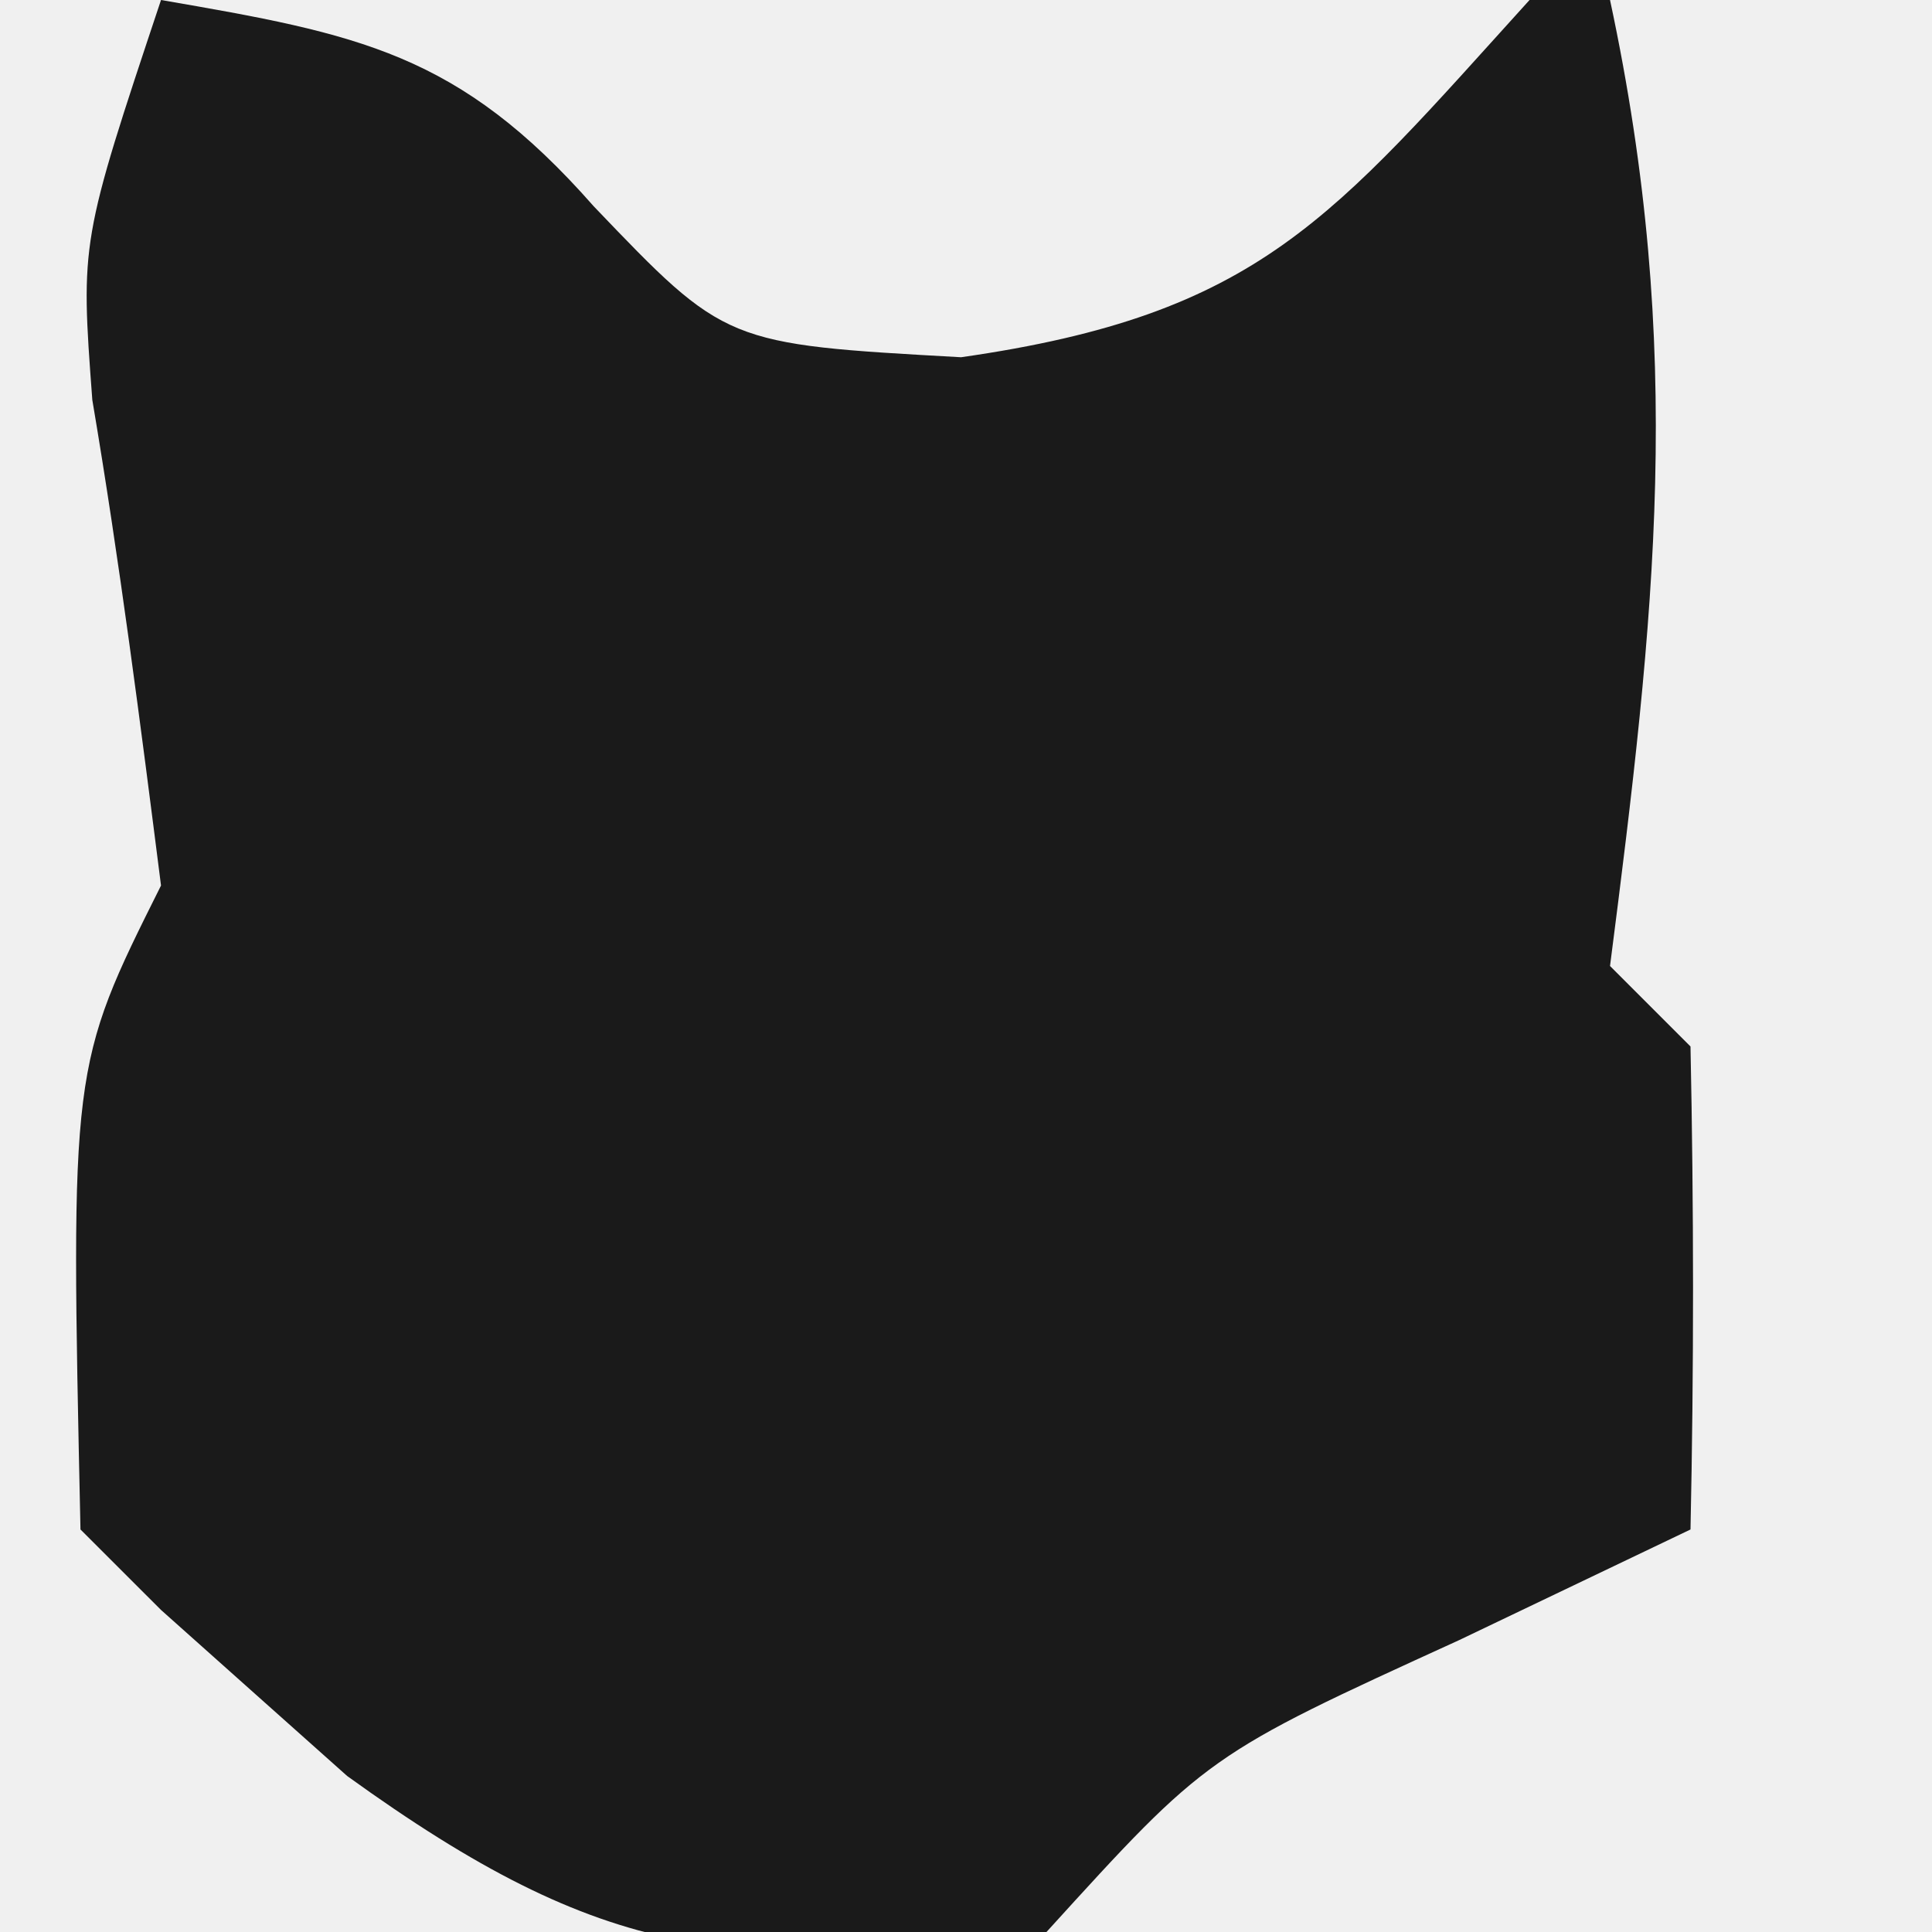
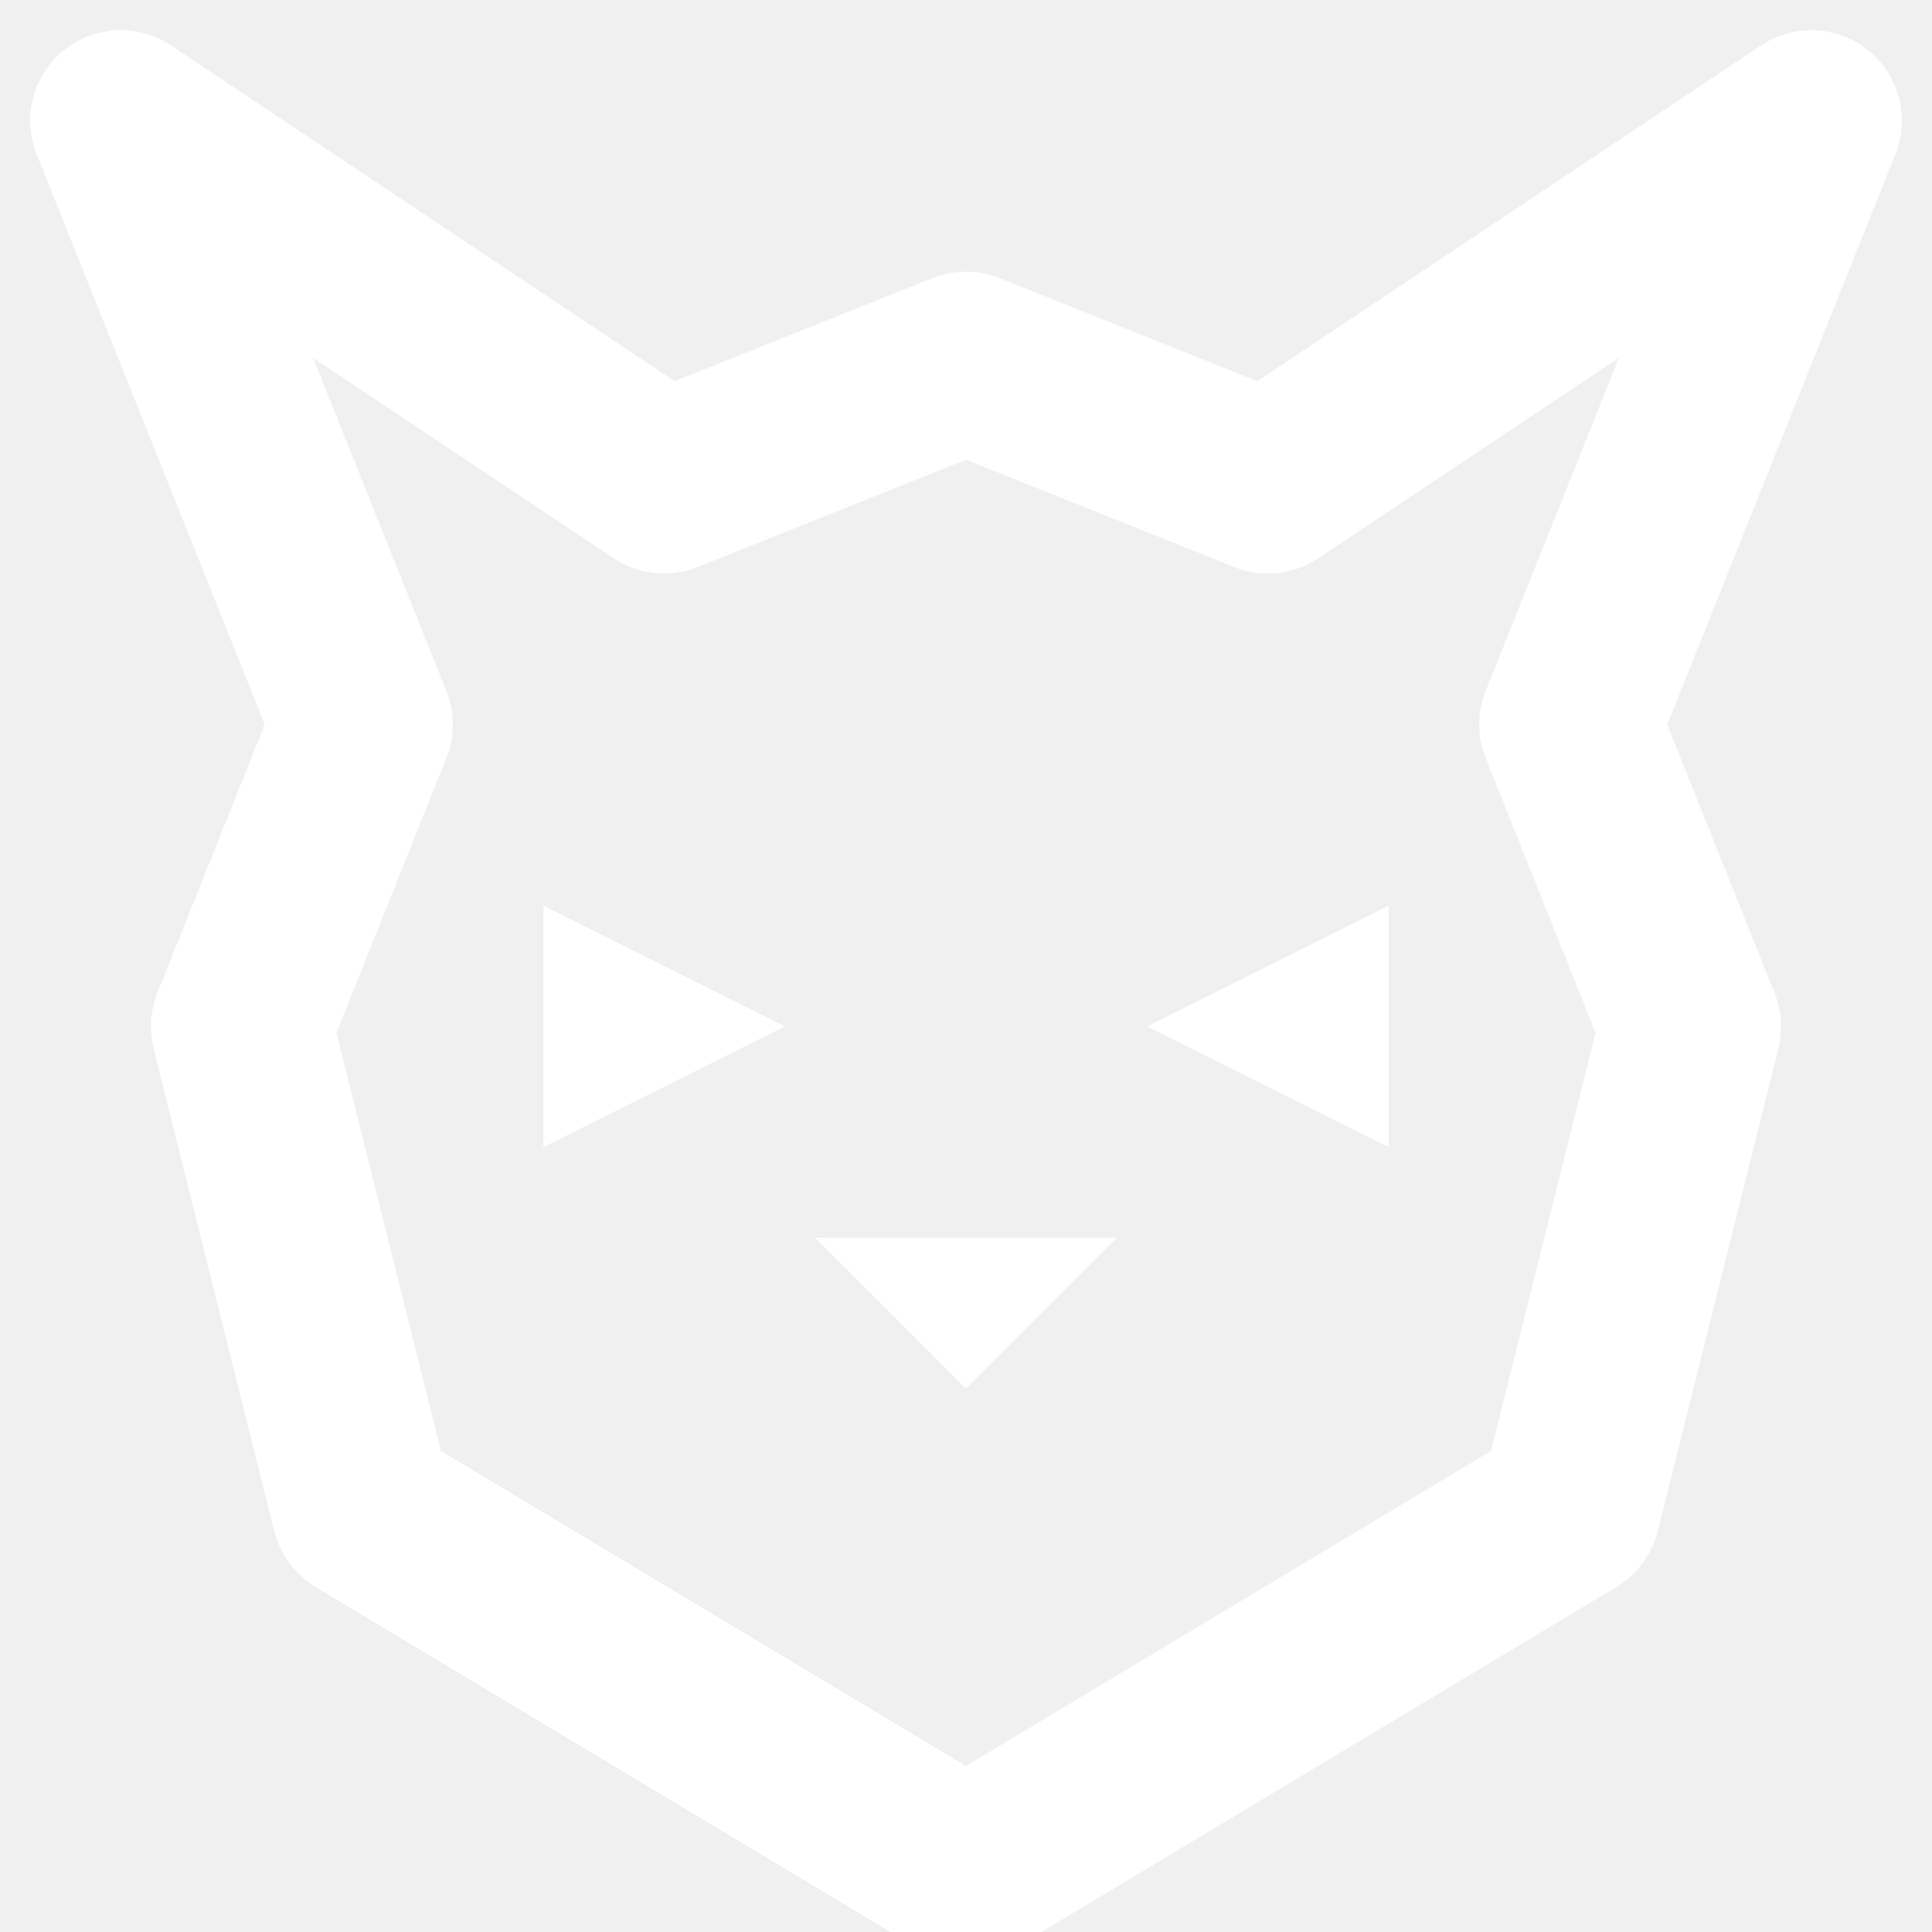
<svg xmlns="http://www.w3.org/2000/svg" viewBox="0 0 32 32">
-   <style>path { fill: #1a1a1a !important; }</style>
-   <path d="M2.667 0c3.276.565 4.929.873 7.167 3.417 2.184 2.283 2.184 2.283 6.084 2.5 4.955-.708 6.136-2.299 9.416-5.917h1.333c1.245 5.812.748 10.184 0 16l1.333 1.333c.055 2.665.057 5.333 0 8-1.897.907-1.897.907-3.833 1.833-4.171 1.904-4.171 1.904-6.834 4.834-5.167.689-7.303.504-11.583-2.584-1.016-.907-2.035-1.813-3.083-2.75L1.333 25.333C1.167 17.667 1.167 17.667 2.667 14.667c-.341-2.682-.685-5.365-1.138-8.043C1.333 4 1.333 4 2.667 0z" fill="#1a1a1a" />
+   <path d="M6,12 L2,2 L11,8 L16,6 L21,8 L30,2 L26,12 L28,17 L26,25 L16,31 L6,25 L4,17 Z" fill="none" stroke="#fff" stroke-width="3" stroke-linejoin="round" />
+   <polygon points="13,17 9,15 9,19" fill="#fff" />
+   <polygon points="19,17 23,15 23,19" fill="#fff" />
+   <polygon points="16,23 13.5,20.5 18.5,20.5" fill="#fff" />
</svg>
